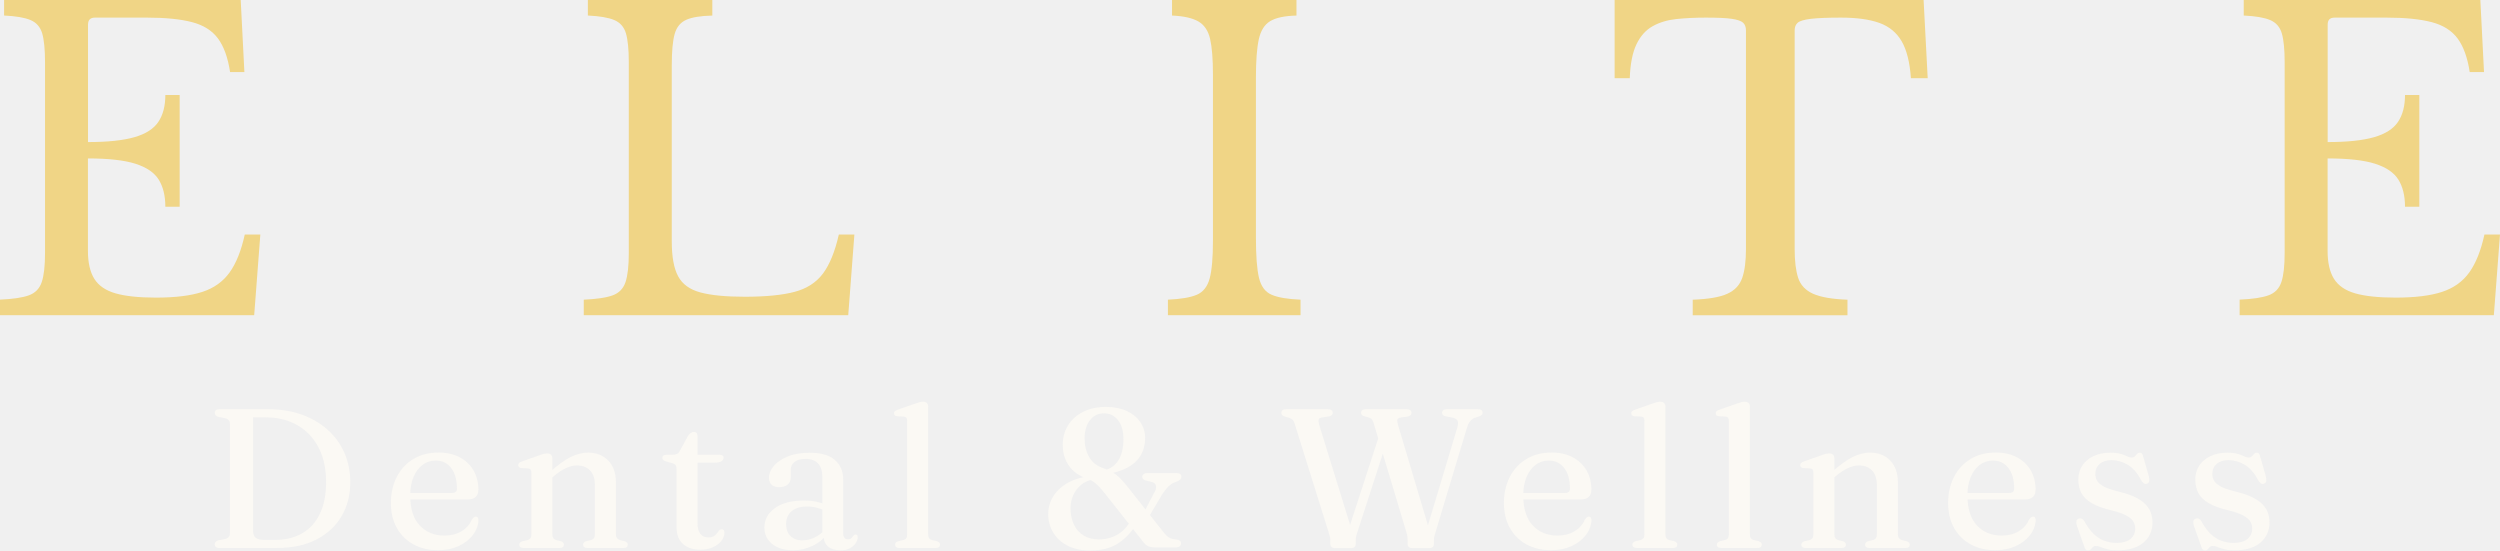
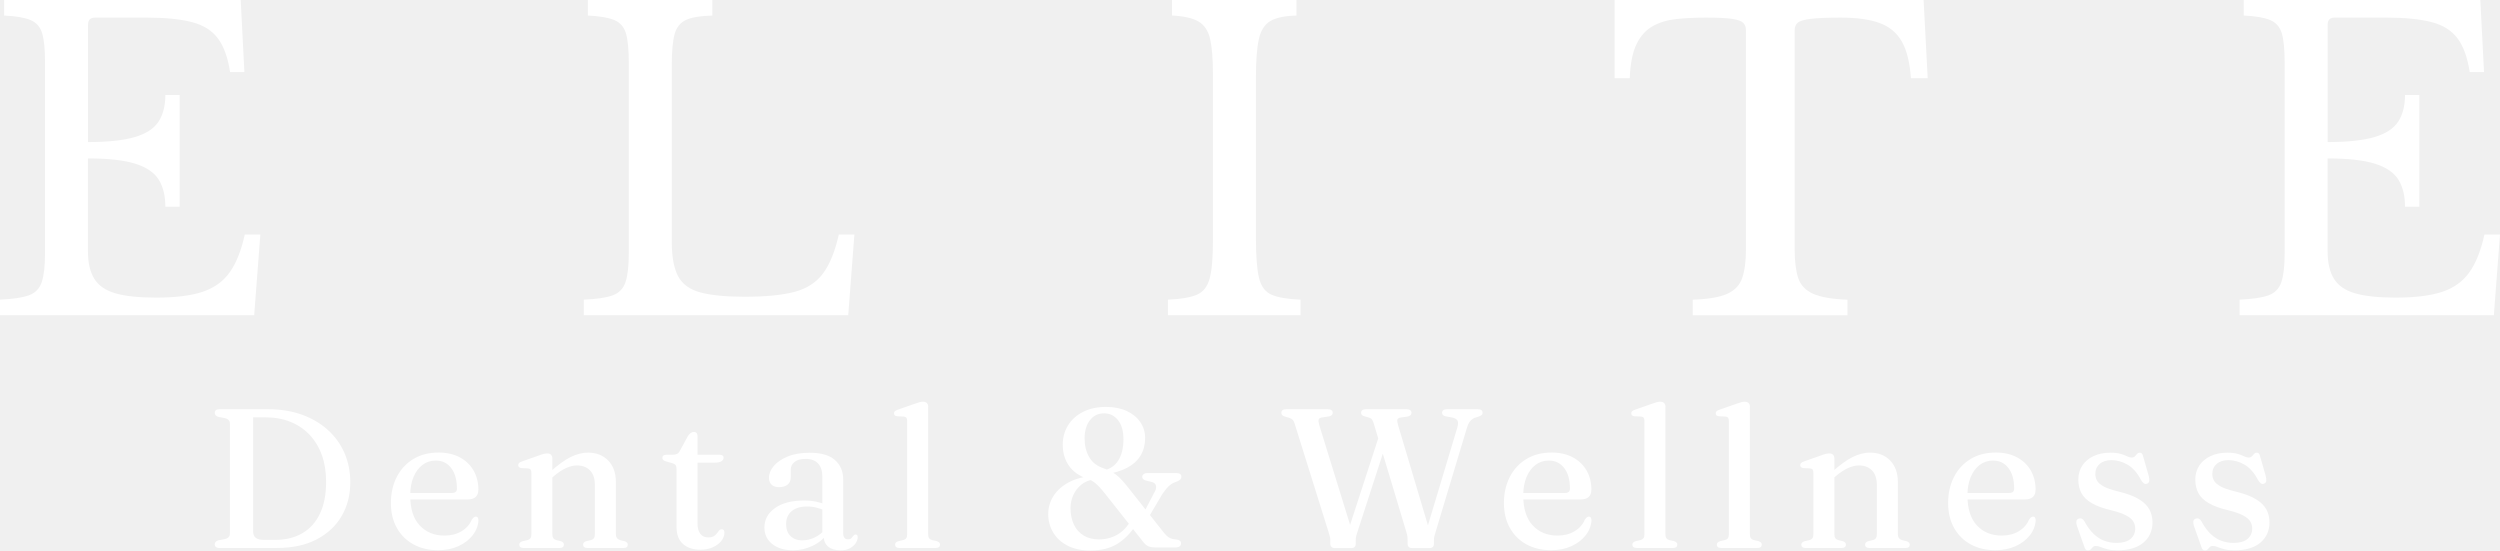
<svg xmlns="http://www.w3.org/2000/svg" id="Layer_2" data-name="Layer 2" viewBox="0 0 719.55 158.44">
  <defs>
    <style>
      .cls-1 {
-         fill: #F0D586;
+         fill: #FFFFFF;
      }

      .cls-2 {
-         fill: #FBF9F4;
+         fill: #FFFFFF;
      }
    </style>
  </defs>
  <g id="Layer_1-2" data-name="Layer 1">
    <g>
      <g>
        <path class="cls-1" d="M25.33,7.07v33.82c5.66,0,10.11-.47,13.37-1.41,3.26-.94,5.56-2.42,6.89-4.42,1.33-2,2-4.57,2-7.72h4.12v32.17h-4.12c0-3.14-.63-5.73-1.89-7.78-1.26-2.04-3.5-3.57-6.72-4.6-3.22-1.02-7.78-1.53-13.67-1.53v26.63c0,3.38.61,6.05,1.83,8.01,1.22,1.96,3.24,3.36,6.07,4.18,2.83.82,6.72,1.24,11.67,1.24,5.58,0,10.03-.55,13.37-1.65,3.34-1.1,5.95-2.96,7.84-5.6,1.89-2.63,3.34-6.26,4.36-10.9h4.48l-1.77,23.21H0v-4.48c3.69-.16,6.46-.57,8.31-1.24,1.84-.67,3.08-1.94,3.71-3.83.63-1.89.94-4.67.94-8.37V17.91c0-3.69-.28-6.46-.82-8.31-.55-1.84-1.67-3.12-3.36-3.83-1.69-.71-4.22-1.14-7.6-1.3V0h68.1l1.06,20.74h-4.12c-.63-4.16-1.79-7.38-3.48-9.66-1.69-2.28-4.18-3.85-7.48-4.71-3.3-.86-7.62-1.3-12.96-1.3h-14.96c-1.34,0-2,.67-2,2Z" />
        <path class="cls-1" d="M244.13,90.73h-76.11v-4.48c3.69-.16,6.46-.57,8.31-1.24,1.84-.67,3.08-1.94,3.71-3.83.63-1.89.94-4.67.94-8.37V17.91c0-3.69-.28-6.46-.82-8.31-.55-1.84-1.67-3.12-3.36-3.83-1.69-.71-4.22-1.14-7.6-1.3V0h35.82v4.48c-3.38.08-5.89.49-7.54,1.24-1.65.75-2.75,2.1-3.3,4.06-.55,1.96-.83,4.95-.83,8.95v50.78c0,4.4.61,7.74,1.83,10.01,1.22,2.28,3.36,3.83,6.42,4.65,3.06.82,7.31,1.24,12.73,1.24,6.05,0,10.84-.47,14.37-1.41s6.26-2.71,8.19-5.3c1.92-2.59,3.44-6.32,4.54-11.19h4.48l-1.77,23.21Z" />
        <path class="cls-1" d="M336.15,90.73v-4.48c3.69-.16,6.46-.63,8.31-1.41,1.84-.78,3.08-2.36,3.71-4.71.63-2.36.94-5.97.94-10.84V21.44c0-4.48-.28-7.89-.82-10.25-.55-2.36-1.67-4.02-3.36-5.01-1.69-.98-4.22-1.55-7.6-1.71V0h35.82v4.48c-3.38.08-5.89.61-7.54,1.59-1.65.98-2.75,2.73-3.3,5.24-.55,2.51-.83,6.17-.83,10.96v46.19c0,5.18.29,9.01.88,11.49.59,2.47,1.81,4.11,3.65,4.89,1.84.79,4.61,1.26,8.31,1.41v4.48h-38.18Z" />
        <path class="cls-1" d="M553.65,0l1.18,22.5h-4.83c-.32-4.55-1.2-8.09-2.65-10.6-1.45-2.51-3.59-4.28-6.42-5.3-2.83-1.02-6.52-1.53-11.08-1.53-3.85,0-6.74.12-8.66.35-1.93.24-3.18.61-3.77,1.12-.59.51-.88,1.24-.88,2.18v63.04c0,3.38.33,6.11,1,8.19.67,2.08,2.1,3.61,4.3,4.6,2.2.98,5.5,1.55,9.9,1.71v4.48h-44.54v-4.48c4.48-.16,7.8-.72,9.96-1.71,2.16-.98,3.59-2.51,4.3-4.6.71-2.08,1.06-4.81,1.06-8.19V8.72c0-.94-.28-1.67-.82-2.18-.55-.51-1.63-.88-3.24-1.12-1.61-.24-4.11-.35-7.48-.35-3.06,0-5.89.14-8.48.41-2.59.28-4.87.96-6.83,2.06-1.96,1.1-3.52,2.83-4.65,5.18-1.14,2.36-1.79,5.62-1.94,9.78h-4.36V0h88.96Z" />
        <path class="cls-1" d="M669.95,7.07v33.82c5.66,0,10.11-.47,13.37-1.41,3.26-.94,5.56-2.42,6.89-4.42,1.33-2,2-4.57,2-7.72h4.12v32.17h-4.12c0-3.14-.63-5.73-1.89-7.78-1.26-2.04-3.5-3.57-6.72-4.6-3.22-1.02-7.78-1.53-13.67-1.53v26.63c0,3.38.61,6.05,1.83,8.01,1.22,1.96,3.24,3.36,6.07,4.18,2.83.82,6.72,1.24,11.67,1.24,5.58,0,10.03-.55,13.37-1.65,3.34-1.1,5.95-2.96,7.84-5.6,1.89-2.63,3.34-6.26,4.36-10.9h4.48l-1.77,23.21h-73.17v-4.48c3.69-.16,6.46-.57,8.31-1.24,1.84-.67,3.08-1.94,3.71-3.83.63-1.89.94-4.67.94-8.37V17.91c0-3.69-.28-6.46-.82-8.31-.55-1.84-1.67-3.12-3.36-3.83-1.69-.71-4.22-1.14-7.6-1.3V0h68.1l1.06,20.74h-4.12c-.63-4.16-1.79-7.38-3.48-9.66-1.69-2.28-4.18-3.85-7.48-4.71-3.3-.86-7.62-1.3-12.96-1.3h-14.96c-1.34,0-2,.67-2,2Z" />
      </g>
      <g>
        <path class="cls-2" d="M61.81,156.67c0-.57.36-.96,1.08-1.17l1.85-.34c.48-.12.83-.3,1.07-.56s.36-.59.36-.98v-31.73c0-.4-.12-.73-.36-.99s-.6-.44-1.07-.56l-1.85-.34c-.72-.21-1.08-.6-1.08-1.17,0-.34.11-.6.34-.78.23-.18.58-.27,1.06-.27h13.93c3.56,0,6.79.52,9.69,1.55,2.9,1.04,5.4,2.5,7.49,4.38,2.09,1.88,3.7,4.1,4.82,6.66,1.12,2.56,1.68,5.38,1.68,8.46,0,3.63-.83,6.87-2.5,9.72-1.67,2.84-4.07,5.08-7.22,6.72s-6.97,2.45-11.46,2.45h-16.44c-.48,0-.83-.1-1.06-.29-.23-.19-.34-.45-.34-.77ZM79.22,155.39c3.01,0,5.6-.64,7.79-1.91s3.88-3.15,5.07-5.64c1.19-2.48,1.78-5.53,1.78-9.15,0-2.83-.4-5.39-1.21-7.66-.81-2.27-1.98-4.22-3.51-5.85-1.53-1.63-3.37-2.88-5.52-3.75-2.15-.88-4.57-1.31-7.25-1.31h-3.51v32.87c0,.82.25,1.42.76,1.81.5.39,1.28.59,2.33.59h3.28Z" />
        <path class="cls-2" d="M137.67,141.01c0,.89-.26,1.57-.78,2.04-.52.47-1.29.7-2.3.7h-18.24v-1.86h13.73c.95,0,1.43-.42,1.43-1.25,0-2.53-.55-4.51-1.66-5.94-1.1-1.43-2.58-2.14-4.42-2.14-1.45,0-2.72.41-3.82,1.24-1.1.83-1.97,2-2.6,3.51-.63,1.51-.94,3.29-.94,5.32,0,3.79.91,6.65,2.73,8.6,1.82,1.95,4.2,2.92,7.15,2.92,1.88,0,3.52-.42,4.91-1.26,1.39-.84,2.37-1.95,2.94-3.34.25-.32.45-.55.61-.67.16-.12.35-.19.56-.19.27,0,.46.11.57.34.11.23.17.5.17.8-.11,1.56-.68,2.99-1.71,4.28s-2.39,2.33-4.1,3.1c-1.7.77-3.64,1.15-5.81,1.15-2.68,0-5.05-.56-7.09-1.68-2.05-1.12-3.64-2.7-4.78-4.74-1.14-2.03-1.71-4.42-1.71-7.16s.55-5.26,1.66-7.45,2.68-3.91,4.74-5.18c2.05-1.26,4.5-1.9,7.33-1.9,2.34,0,4.37.46,6.08,1.37,1.71.91,3.03,2.17,3.97,3.78.93,1.61,1.4,3.47,1.4,5.58Z" />
        <path class="cls-2" d="M158.98,132.02v21.72c0,.53.09.93.29,1.18.19.26.48.43.86.53l1.26.31c.61.19.91.51.91.97,0,.67-.45,1-1.34,1h-10.22c-.44,0-.76-.09-.97-.26s-.31-.41-.31-.71c0-.23.08-.43.24-.6.16-.17.41-.3.76-.4l1.34-.31c.38-.1.67-.27.86-.53.19-.26.28-.64.28-1.16v-17.66c0-.44-.07-.75-.21-.94-.14-.19-.39-.3-.73-.34l-1.91-.09c-.34-.06-.59-.16-.73-.3-.14-.14-.21-.32-.21-.53,0-.25.08-.46.24-.63.16-.17.46-.33.9-.48l4.71-1.66c.59-.23,1.08-.39,1.47-.48.39-.1.74-.14,1.04-.14.49,0,.87.13,1.11.4s.37.64.37,1.11ZM158.16,138.09l-1.14-1.14,1.26-1.08c2.28-2.05,4.28-3.5,5.99-4.34,1.71-.84,3.36-1.26,4.94-1.26,2.42,0,4.36.76,5.84,2.28,1.47,1.52,2.21,3.58,2.21,6.16v14.93c0,.55.11.97.33,1.24.22.28.53.47.93.59l1.2.29c.32.1.57.23.73.4.16.17.24.37.24.6,0,.3-.1.54-.3.71s-.53.26-.98.26h-10.24c-.89,0-1.34-.33-1.34-1,0-.46.3-.78.91-.97l1.31-.31c.42-.1.72-.28.9-.57.18-.28.27-.69.27-1.23v-13.98c0-1.9-.47-3.33-1.41-4.28s-2.19-1.43-3.75-1.43c-.95,0-1.98.25-3.1.74-1.11.5-2.3,1.27-3.55,2.34l-1.23,1.06Z" />
        <path class="cls-2" d="M193.4,133.27l-1.48-.4c-.49-.13-.83-.29-1.01-.47s-.27-.38-.27-.61c0-.3.1-.53.31-.68.21-.15.49-.23.86-.23h1.83c.51,0,.93-.08,1.24-.24.31-.16.59-.46.81-.9l2.25-4.14c.29-.46.57-.78.86-.98.29-.2.59-.3.91-.3s.58.11.77.31c.19.21.28.5.28.88v25.14c0,1.31.27,2.31.81,3,.54.68,1.29,1.03,2.24,1.03.7,0,1.25-.12,1.64-.36.39-.24.69-.51.91-.83.22-.31.43-.59.63-.81.2-.23.45-.34.76-.34.25,0,.43.08.56.23.12.15.19.41.19.77,0,.82-.3,1.6-.88,2.34-.59.74-1.4,1.35-2.44,1.83-1.04.48-2.23.71-3.58.71-2.09,0-3.76-.55-5.01-1.64-1.25-1.09-1.87-2.74-1.87-4.95v-16.69c0-.48-.1-.84-.29-1.08s-.53-.44-1.03-.57ZM198.05,133.16v-2.28h8.99c.4,0,.7.07.91.21.21.14.31.37.31.67,0,.4-.2.73-.61,1-.41.27-1.05.4-1.93.4h-7.68Z" />
        <path class="cls-2" d="M220.02,151.79c0-2.26,1.01-4.12,3.04-5.56,2.03-1.45,4.83-2.17,8.4-2.17,1.29,0,2.48.12,3.57.36,1.08.24,2.05.55,2.88.93l-.46,1.57c-.8-.32-1.61-.59-2.44-.81-.83-.22-1.74-.33-2.73-.33-1.88,0-3.36.45-4.42,1.34-1.07.9-1.6,2.12-1.6,3.68s.43,2.72,1.3,3.52c.87.81,1.97,1.21,3.32,1.21,1.27,0,2.5-.29,3.68-.87,1.18-.58,2.2-1.4,3.05-2.47l.6,1.34c-1.12,1.54-2.57,2.74-4.35,3.58s-3.67,1.27-5.66,1.27c-2.42,0-4.39-.59-5.91-1.78-1.52-1.19-2.28-2.79-2.28-4.81ZM237.06,154.19v-.57l-.37-.17v-16.29c0-1.64-.41-2.89-1.24-3.77-.83-.88-2-1.31-3.52-1.31s-2.53.3-3.25.89-1.08,1.3-1.08,2.14v2.25c0,.91-.3,1.62-.9,2.11s-1.43.74-2.5.74c-.93,0-1.65-.24-2.14-.73s-.74-1.13-.74-1.93c0-1.18.46-2.32,1.38-3.42.92-1.1,2.26-2.02,4.01-2.74,1.75-.72,3.87-1.08,6.36-1.08,3.25,0,5.67.7,7.25,2.1,1.58,1.4,2.37,3.27,2.37,5.61v15.44c0,.61.12,1.06.36,1.34.24.29.57.43.98.43.48,0,.81-.11,1.01-.33.2-.22.38-.43.53-.64.1-.11.2-.21.3-.3s.23-.13.39-.13c.21,0,.36.07.46.21.09.14.14.34.14.59,0,.55-.19,1.12-.57,1.7-.38.58-.93,1.07-1.66,1.47-.72.4-1.63.6-2.71.6-1.5,0-2.69-.36-3.55-1.07s-1.3-1.76-1.3-3.13Z" />
        <path class="cls-2" d="M267.14,117.15v36.59c0,.53.09.93.29,1.18.19.26.48.43.86.53l1.28.28c.34.12.59.25.76.41.16.16.24.37.24.61,0,.3-.1.54-.31.71-.21.17-.54.26-1,.26h-10.36c-.44,0-.76-.09-.97-.26s-.31-.41-.31-.71c0-.23.08-.43.24-.6.16-.17.41-.3.76-.4l1.34-.31c.38-.1.67-.27.86-.53.19-.26.28-.64.28-1.16v-32.53c0-.44-.07-.76-.21-.96-.14-.2-.39-.32-.73-.36l-1.91-.09c-.34-.04-.59-.13-.73-.27-.14-.14-.21-.33-.21-.56,0-.25.08-.45.24-.61.16-.16.46-.32.9-.47l4.71-1.65c.63-.23,1.13-.39,1.5-.49.37-.09.69-.14.96-.14.51,0,.9.13,1.16.4.26.27.39.64.39,1.11Z" />
        <path class="cls-2" d="M311.24,139.48c-1,.81-1.77,1.8-2.31,2.98-.54,1.18-.81,2.43-.81,3.74,0,1.86.33,3.47.98,4.82.66,1.35,1.6,2.39,2.83,3.13s2.69,1.1,4.38,1.1c1.94,0,3.7-.46,5.28-1.37,1.58-.91,2.89-2.3,3.94-4.17l1.51,1.23c-1.47,2.34-3.24,4.18-5.32,5.51-2.08,1.33-4.71,2-7.89,2-2.61,0-4.81-.48-6.62-1.43-1.81-.95-3.18-2.22-4.11-3.81s-1.4-3.32-1.4-5.21.5-3.65,1.51-5.24c1.01-1.59,2.48-2.9,4.41-3.94,1.93-1.04,4.3-1.65,7.09-1.84l.14,1.03c-1.41.17-2.61.66-3.61,1.47ZM313.65,121c-.99,1.35-1.48,3.07-1.48,5.16s.44,3.9,1.33,5.42c.88,1.52,2.28,2.6,4.18,3.22.91.3,1.72.66,2.43,1.07.7.41,1.38.92,2.03,1.54.65.62,1.35,1.39,2.11,2.33l10.79,13.64c.51.63,1.01,1.08,1.5,1.37.49.28,1.11.46,1.87.51.49.04.87.15,1.13.33s.39.45.39.81c0,.38-.14.67-.43.87-.29.2-.69.3-1.23.3h-5.74c-.76,0-1.4-.1-1.93-.31-.52-.21-1.01-.6-1.47-1.17l-11.04-13.96c-1.1-1.39-2.03-2.4-2.78-3.02-.75-.63-1.53-1.07-2.33-1.31-2.36-.8-4.13-2.05-5.32-3.75-1.19-1.7-1.78-3.72-1.78-6.06,0-2.05.5-3.9,1.51-5.55,1.01-1.64,2.45-2.94,4.32-3.89,1.87-.95,4.09-1.43,6.63-1.43,2.28,0,4.26.39,5.94,1.17s2.98,1.84,3.91,3.18c.93,1.34,1.4,2.88,1.4,4.61,0,1.88-.43,3.55-1.28,4.99-.86,1.45-2.16,2.63-3.91,3.57-1.75.93-3.98,1.58-6.68,1.94l-.34-1.11c2.03-.4,3.54-1.39,4.51-2.98s1.46-3.6,1.46-6.04-.52-4.19-1.55-5.51c-1.04-1.31-2.37-1.97-4.01-1.97-1.75,0-3.12.68-4.11,2.03ZM331.97,142.23c.4-.61.65-1.15.74-1.61.1-.47.05-.86-.14-1.18-.19-.32-.53-.56-1.03-.71l-1.77-.43c-.36-.11-.62-.26-.78-.44-.16-.18-.24-.38-.24-.59,0-.3.13-.57.4-.78.27-.22.61-.33,1.03-.33h8.39c.97,0,1.46.36,1.46,1.08,0,.27-.09.5-.26.7s-.48.4-.91.61c-.91.28-1.67.68-2.25,1.18-.59.5-1.27,1.31-2.03,2.41l-4.28,7.25-1.28-1.46,2.97-5.71Z" />
        <path class="cls-2" d="M396.95,125.34l2.48.83-8.76,27.03c-.13.38-.24.74-.33,1.08s-.13.73-.13,1.17v1.03c0,.4-.1.71-.31.93-.21.22-.49.33-.86.33h-4.91c-.38,0-.68-.11-.91-.33-.23-.22-.34-.53-.34-.93v-1.03c0-.32-.03-.61-.09-.87-.06-.26-.16-.63-.31-1.13l-9.87-31.56c-.15-.49-.34-.86-.57-1.08-.23-.23-.54-.41-.94-.54l-1.28-.37c-.4-.12-.67-.27-.81-.46-.14-.19-.21-.41-.21-.66,0-.3.11-.55.34-.73.23-.18.6-.27,1.11-.27h11.87c.49,0,.86.09,1.1.27s.36.43.36.76c0,.53-.34.88-1.03,1.03l-2.2.34c-.48.1-.75.3-.83.63-.08.32,0,.85.2,1.57l9.73,31.48-2.34,1.74,9.84-30.25ZM415.05,118.83c0-.34.12-.6.37-.78.25-.18.61-.27,1.08-.27h8.76c.53,0,.91.1,1.13.28.22.19.33.44.33.74,0,.25-.07.45-.21.6-.14.15-.44.31-.9.49l-1.17.37c-.53.23-.98.56-1.34,1-.36.44-.68,1.15-.97,2.14l-8.96,29.79c-.15.51-.27.92-.34,1.23-.08.3-.11.65-.11,1.03v1.03c0,.4-.1.71-.31.93-.21.22-.49.33-.86.33h-5.19c-.38,0-.68-.11-.9-.33-.22-.22-.33-.53-.33-.93v-1.03c0-.3,0-.6-.03-.88-.02-.29-.11-.69-.26-1.23l-9.45-31.45c-.19-.61-.38-1.02-.56-1.23s-.44-.36-.78-.46l-1.28-.37c-.4-.11-.67-.25-.81-.41s-.21-.36-.21-.59c0-.34.12-.6.36-.78s.59-.27,1.07-.27h11.61c.49,0,.86.09,1.1.27s.36.44.36.78c0,.27-.09.49-.27.66-.18.17-.46.3-.84.4l-2.14.31c-.44.1-.7.29-.8.57-.1.28-.03.82.2,1.6l9.36,31.42-2,1.51,9.65-32.13c.27-.87.31-1.54.14-2-.17-.46-.68-.79-1.54-1l-1.91-.34c-.38-.1-.65-.22-.8-.39-.15-.16-.23-.37-.23-.61Z" />
        <path class="cls-2" d="M458.02,141.01c0,.89-.26,1.57-.78,2.04-.52.47-1.29.7-2.3.7h-18.24v-1.86h13.73c.95,0,1.43-.42,1.43-1.25,0-2.53-.55-4.51-1.66-5.94-1.1-1.43-2.58-2.14-4.42-2.14-1.45,0-2.72.41-3.82,1.24-1.1.83-1.97,2-2.6,3.51-.63,1.51-.94,3.29-.94,5.32,0,3.79.91,6.65,2.73,8.6,1.82,1.95,4.2,2.92,7.15,2.92,1.88,0,3.52-.42,4.91-1.26,1.39-.84,2.37-1.95,2.94-3.34.25-.32.45-.55.61-.67.16-.12.35-.19.56-.19.27,0,.46.11.57.34.11.23.17.5.17.8-.11,1.56-.68,2.99-1.71,4.28s-2.39,2.33-4.1,3.1c-1.7.77-3.64,1.15-5.81,1.15-2.68,0-5.05-.56-7.09-1.68-2.05-1.12-3.64-2.7-4.78-4.74-1.14-2.03-1.71-4.42-1.71-7.16s.55-5.26,1.66-7.45,2.68-3.91,4.74-5.18c2.05-1.26,4.5-1.9,7.33-1.9,2.34,0,4.37.46,6.08,1.37,1.71.91,3.03,2.17,3.97,3.78.93,1.61,1.4,3.47,1.4,5.58Z" />
        <path class="cls-2" d="M479.34,117.15v36.59c0,.53.09.93.29,1.18.19.26.48.43.86.53l1.28.28c.34.12.59.25.76.41.16.16.24.37.24.61,0,.3-.1.54-.31.71-.21.17-.54.26-1,.26h-10.36c-.44,0-.76-.09-.97-.26s-.31-.41-.31-.71c0-.23.08-.43.24-.6.16-.17.41-.3.76-.4l1.34-.31c.38-.1.67-.27.86-.53.19-.26.28-.64.28-1.16v-32.53c0-.44-.07-.76-.21-.96-.14-.2-.39-.32-.73-.36l-1.91-.09c-.34-.04-.59-.13-.73-.27-.14-.14-.21-.33-.21-.56,0-.25.08-.45.24-.61.16-.16.46-.32.9-.47l4.71-1.65c.63-.23,1.13-.39,1.5-.49.37-.09.69-.14.96-.14.51,0,.9.13,1.16.4.26.27.39.64.39,1.11Z" />
        <path class="cls-2" d="M503.65,117.15v36.59c0,.53.09.93.29,1.18.19.26.48.43.86.53l1.28.28c.34.12.59.25.76.41.16.16.24.37.24.61,0,.3-.1.54-.31.71-.21.17-.54.26-1,.26h-10.36c-.44,0-.76-.09-.97-.26s-.31-.41-.31-.71c0-.23.08-.43.24-.6.16-.17.41-.3.76-.4l1.34-.31c.38-.1.67-.27.86-.53.19-.26.28-.64.28-1.16v-32.53c0-.44-.07-.76-.21-.96-.14-.2-.39-.32-.73-.36l-1.91-.09c-.34-.04-.59-.13-.73-.27-.14-.14-.21-.33-.21-.56,0-.25.08-.45.24-.61.16-.16.46-.32.9-.47l4.71-1.65c.63-.23,1.13-.39,1.5-.49.37-.09.69-.14.96-.14.51,0,.9.13,1.16.4.26.27.39.64.39,1.11Z" />
        <path class="cls-2" d="M527.97,132.02v21.72c0,.53.09.93.29,1.18.19.26.48.43.86.53l1.26.31c.61.19.91.51.91.97,0,.67-.45,1-1.34,1h-10.22c-.44,0-.76-.09-.97-.26s-.31-.41-.31-.71c0-.23.08-.43.24-.6.16-.17.41-.3.76-.4l1.34-.31c.38-.1.67-.27.86-.53.19-.26.28-.64.28-1.16v-17.66c0-.44-.07-.75-.21-.94-.14-.19-.39-.3-.73-.34l-1.91-.09c-.34-.06-.59-.16-.73-.3-.14-.14-.21-.32-.21-.53,0-.25.08-.46.24-.63.16-.17.46-.33.9-.48l4.71-1.66c.59-.23,1.08-.39,1.47-.48.39-.1.74-.14,1.04-.14.49,0,.87.13,1.11.4s.37.64.37,1.11ZM527.14,138.09l-1.14-1.14,1.26-1.08c2.28-2.05,4.28-3.5,5.99-4.34,1.71-.84,3.36-1.26,4.94-1.26,2.42,0,4.36.76,5.84,2.28,1.47,1.52,2.21,3.58,2.21,6.16v14.93c0,.55.11.97.33,1.24.22.28.53.47.93.59l1.2.29c.32.1.57.23.73.4.16.17.24.37.24.6,0,.3-.1.54-.3.71s-.53.26-.98.26h-10.24c-.89,0-1.34-.33-1.34-1,0-.46.3-.78.91-.97l1.31-.31c.42-.1.72-.28.9-.57.18-.28.27-.69.27-1.23v-13.98c0-1.9-.47-3.33-1.41-4.28s-2.19-1.43-3.75-1.43c-.95,0-1.98.25-3.1.74-1.11.5-2.3,1.27-3.55,2.34l-1.23,1.06Z" />
        <path class="cls-2" d="M585.87,141.01c0,.89-.26,1.57-.78,2.04-.52.47-1.29.7-2.3.7h-18.24v-1.86h13.73c.95,0,1.43-.42,1.43-1.25,0-2.53-.55-4.51-1.66-5.94-1.1-1.43-2.58-2.14-4.42-2.14-1.45,0-2.72.41-3.82,1.24-1.1.83-1.97,2-2.6,3.51-.63,1.51-.94,3.29-.94,5.32,0,3.79.91,6.65,2.73,8.6,1.82,1.95,4.2,2.92,7.15,2.92,1.88,0,3.52-.42,4.91-1.26,1.39-.84,2.37-1.95,2.94-3.34.25-.32.45-.55.61-.67.16-.12.35-.19.56-.19.27,0,.46.11.57.34.11.23.17.5.17.8-.11,1.56-.68,2.99-1.71,4.28-1.03,1.29-2.39,2.33-4.1,3.1-1.7.77-3.64,1.15-5.81,1.15-2.68,0-5.05-.56-7.09-1.68-2.05-1.12-3.64-2.7-4.78-4.74-1.14-2.03-1.71-4.42-1.71-7.16s.55-5.26,1.66-7.45c1.1-2.19,2.68-3.91,4.74-5.18,2.05-1.26,4.5-1.9,7.33-1.9,2.34,0,4.37.46,6.08,1.37,1.71.91,3.03,2.17,3.97,3.78.93,1.61,1.4,3.47,1.4,5.58Z" />
        <path class="cls-2" d="M607.7,132.44c-1.43,0-2.55.37-3.38,1.1-.83.73-1.24,1.69-1.24,2.87,0,.74.17,1.4.51,1.98.34.58.96,1.11,1.85,1.6s2.17.94,3.82,1.36c2.64.61,4.71,1.36,6.21,2.24s2.54,1.89,3.15,3.01c.61,1.12.91,2.37.91,3.74,0,2.42-.87,4.36-2.61,5.84-1.74,1.47-4.23,2.21-7.46,2.21-1.18,0-2.15-.1-2.93-.31-.77-.21-1.41-.42-1.93-.63-.51-.21-.97-.31-1.37-.31s-.68.11-.88.33c-.21.22-.41.43-.6.64s-.46.31-.8.31c-.27,0-.48-.08-.63-.24-.15-.16-.3-.45-.43-.87l-2.11-5.96c-.17-.53-.22-.98-.16-1.33.07-.35.28-.59.64-.73.36-.13.68-.13.96.01s.52.39.73.76c.84,1.56,1.75,2.79,2.73,3.7.98.9,2.02,1.55,3.11,1.93,1.09.38,2.21.57,3.35.57,1.81,0,3.16-.38,4.07-1.14.9-.76,1.35-1.77,1.35-3.02,0-.74-.19-1.42-.57-2.04-.38-.62-1.08-1.19-2.08-1.73-1.01-.53-2.44-1.03-4.31-1.48-2.32-.55-4.17-1.23-5.55-2.03-1.38-.8-2.37-1.76-2.97-2.88s-.9-2.43-.9-3.91.38-2.86,1.14-4.02c.76-1.16,1.84-2.07,3.23-2.73,1.39-.66,3.02-.99,4.88-.99,1.2,0,2.17.12,2.93.34.75.23,1.37.46,1.85.7.48.24.92.36,1.3.36.42,0,.74-.12.97-.36.23-.24.44-.47.63-.7.19-.23.45-.34.77-.34.23,0,.42.08.59.24.16.16.28.43.36.81l1.63,5.68c.13.57.18,1.04.14,1.41-.04.37-.25.63-.63.78-.34.13-.65.1-.91-.09-.27-.19-.54-.51-.83-.97-1.08-2.07-2.38-3.54-3.88-4.41s-3.05-1.3-4.65-1.3Z" />
        <path class="cls-2" d="M641.37,132.44c-1.43,0-2.55.37-3.38,1.1-.83.73-1.24,1.69-1.24,2.87,0,.74.17,1.4.51,1.98.34.58.96,1.11,1.85,1.6s2.17.94,3.82,1.36c2.64.61,4.71,1.36,6.21,2.24s2.54,1.89,3.15,3.01c.61,1.12.91,2.37.91,3.74,0,2.42-.87,4.36-2.61,5.84-1.74,1.47-4.23,2.21-7.46,2.21-1.18,0-2.15-.1-2.93-.31-.77-.21-1.41-.42-1.93-.63-.51-.21-.97-.31-1.37-.31s-.68.11-.88.33c-.21.22-.41.43-.6.64s-.46.31-.8.31c-.27,0-.48-.08-.63-.24-.15-.16-.3-.45-.43-.87l-2.11-5.96c-.17-.53-.22-.98-.16-1.33.07-.35.28-.59.64-.73.36-.13.68-.13.96.01s.52.39.73.76c.84,1.56,1.75,2.79,2.73,3.7.98.9,2.02,1.55,3.11,1.93,1.09.38,2.21.57,3.35.57,1.81,0,3.16-.38,4.07-1.14.9-.76,1.35-1.77,1.35-3.02,0-.74-.19-1.42-.57-2.04-.38-.62-1.08-1.19-2.08-1.73-1.01-.53-2.44-1.03-4.31-1.48-2.32-.55-4.17-1.23-5.55-2.03-1.38-.8-2.37-1.76-2.97-2.88-.6-1.12-.9-2.43-.9-3.91s.38-2.86,1.14-4.02,1.84-2.07,3.23-2.73c1.39-.66,3.02-.99,4.88-.99,1.2,0,2.17.12,2.93.34.75.23,1.37.46,1.85.7.48.24.92.36,1.3.36.42,0,.74-.12.97-.36.23-.24.44-.47.63-.7.19-.23.45-.34.77-.34.23,0,.42.08.59.24.16.16.28.43.36.81l1.63,5.68c.13.57.18,1.04.14,1.41-.04.37-.25.63-.63.78-.34.13-.65.1-.91-.09-.27-.19-.54-.51-.83-.97-1.08-2.07-2.38-3.54-3.88-4.41s-3.05-1.3-4.65-1.3Z" />
      </g>
    </g>
  </g>
</svg>
